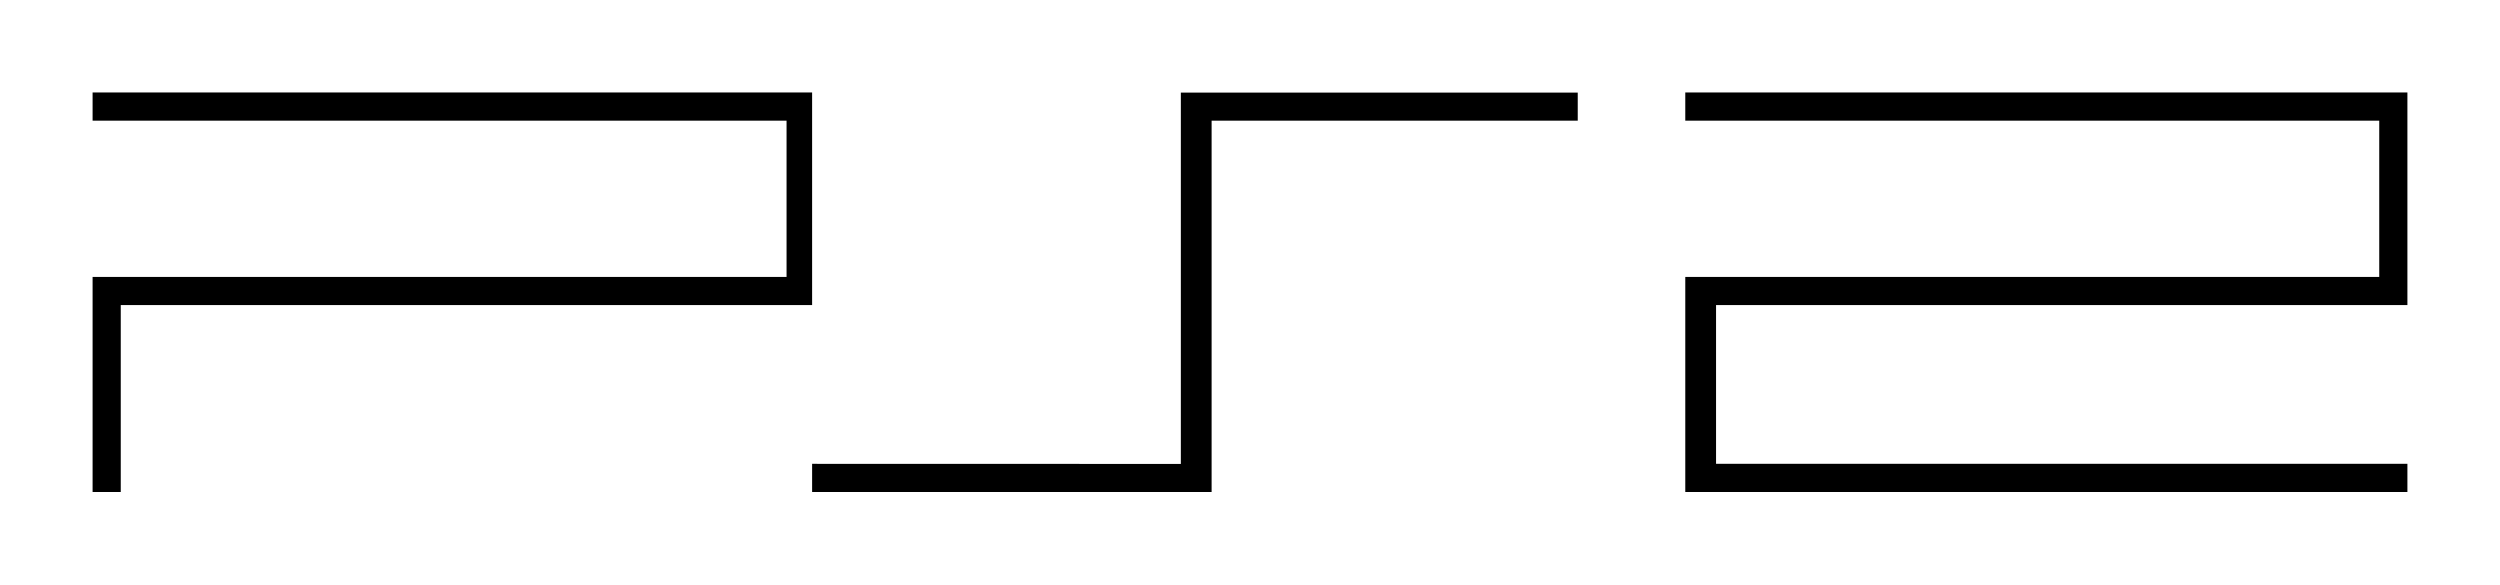
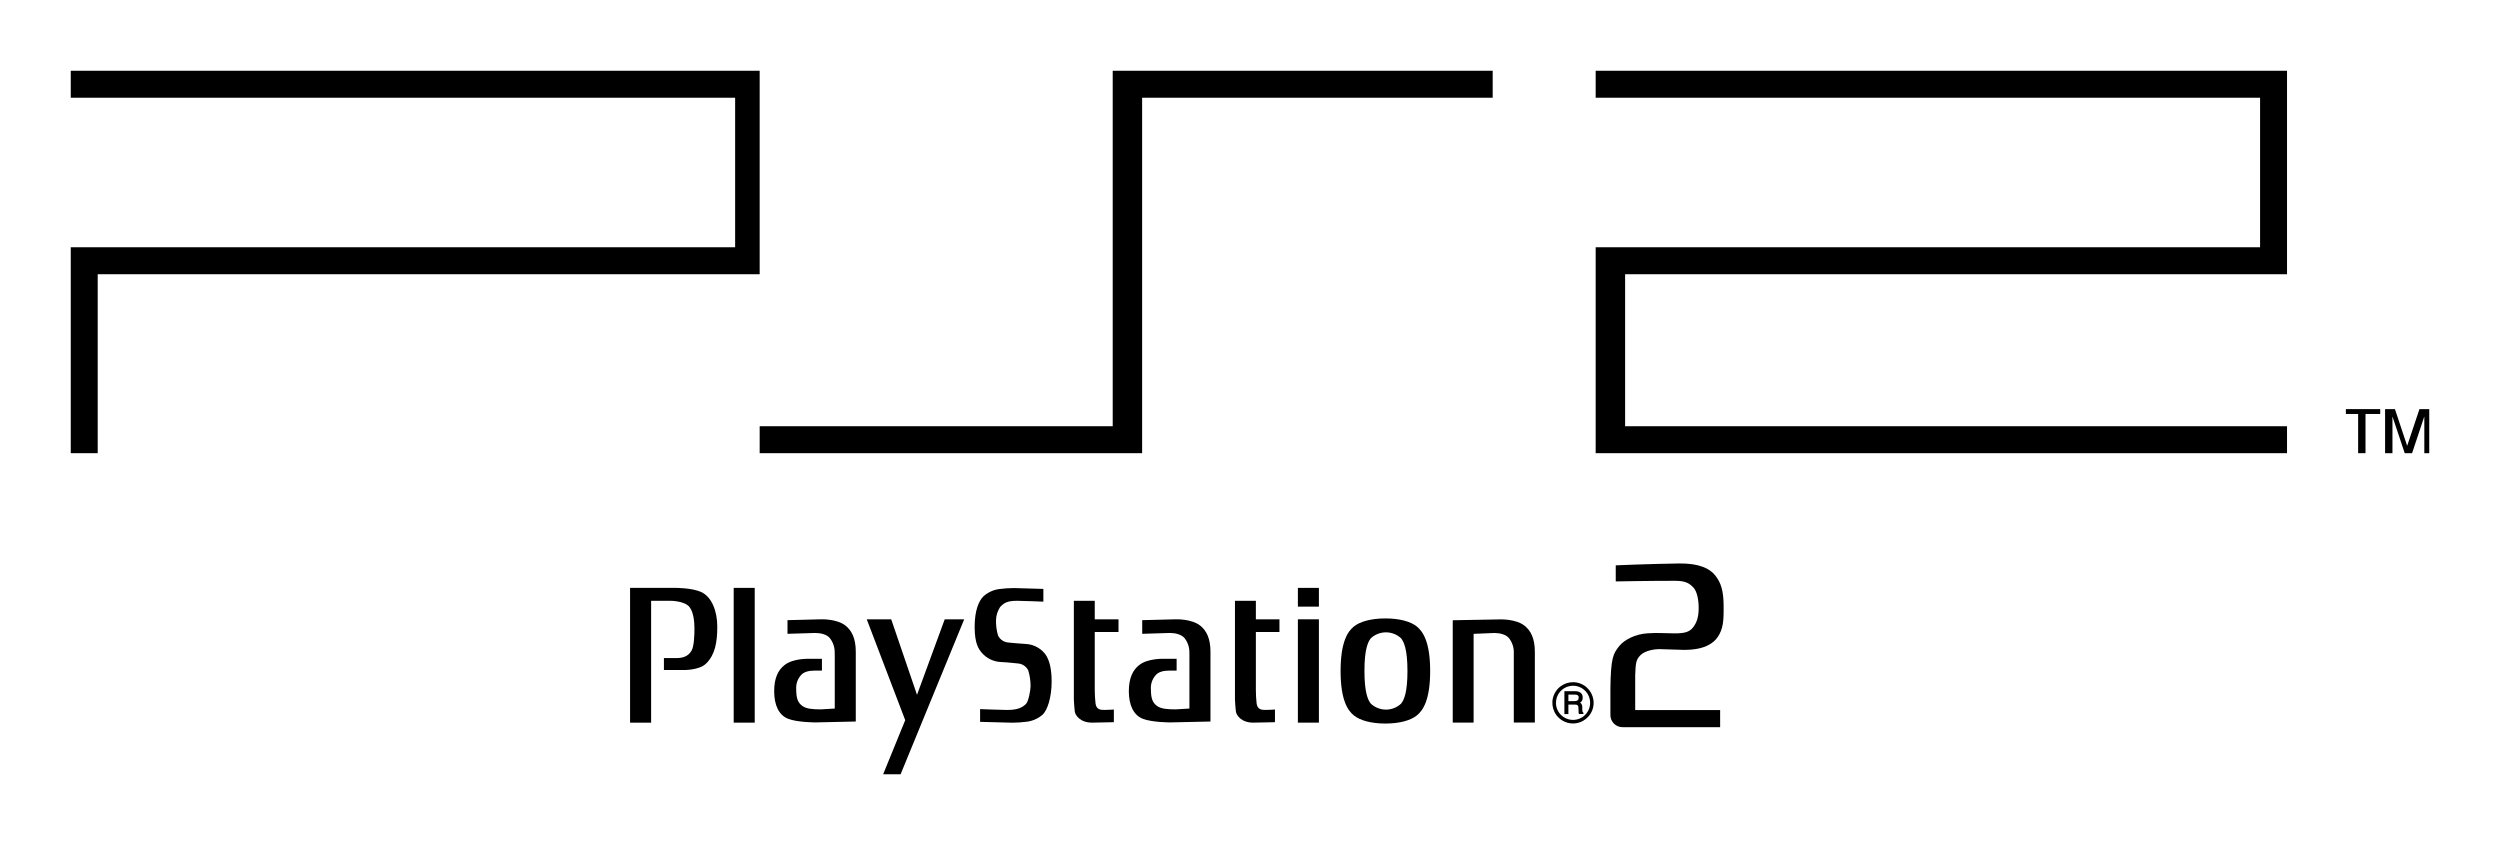
- <svg xmlns="http://www.w3.org/2000/svg" role="img" viewBox="-0.96 8.97 25.92 6.06">
-   <path d="M7.46 13.779v.292h4.142v-3.85h3.796V9.93h-4.115v3.85zm16.248-3.558v1.62h-7.195v2.23H24v-.292h-7.168v-1.646H24V9.929h-7.487v.292zm-16.513 0v1.62H0v2.23h.292v-1.938H7.46V9.929H0v.292Z" />
+ <svg xmlns="http://www.w3.org/2000/svg" data-name="Layer 1" viewBox="-24 -24 848 286.64">
+   <g id="g3">
+     <polygon id="polygon5" points="0 0 0 9.15 225.36 9.15 225.36 59.87 0 59.87 0 129.72 9.14 129.72 9.14 69.02 233.68 69.02 233.68 0 0 0" fill="#000" />
+     <polygon id="polygon7" points="517.25 0 517.25 9.15 742.62 9.15 742.62 59.87 517.25 59.87 517.25 129.72 751.76 129.72 751.76 120.58 527.24 120.58 527.24 69.02 751.76 69.02 751.76 0 517.25 0" fill="#000" />
+     <polygon id="polygon9" points="353.43 0 353.43 120.58 233.68 120.58 233.68 129.72 363.41 129.72 363.41 9.15 482.32 9.15 482.32 0 353.43 0" fill="#000" />
+     <polygon id="polygon11" points="775.88 116.42 771.72 116.42 771.72 114.77 783.37 114.77 783.37 116.42 778.38 116.42 778.38 129.72 775.88 129.72 775.88 116.42" fill="#000" />
+     <polygon id="polygon13" points="788.36 114.77 792.51 127.23 796.68 114.77 800 114.77 800 129.72 798.33 129.72 798.33 117.26 794.18 129.72 791.68 129.72 787.52 117.26 787.52 129.72 785.02 129.72 785.02 114.77 788.36 114.77" fill="#000" />
+   </g>
+   <g id="layer1">
+     <path id="path3003" d="M189.72,175.41v45.71h7.14V179.79h6.6s4.8,0,6.44,2.14c1.4,1.83,1.66,5.13,1.66,7.37s-.16,6.08-1,7.43c-1.21,2.07-3.21,2.48-5,2.48H201.2v4.06h6.27s5.66.23,8.09-2.24c3-3,3.74-7.11,3.74-12.56,0-5-1.8-10-5.47-11.66-3.05-1.4-8.54-1.4-8.54-1.4H189.72" fill="#000" />
+     <path id="path3005" d="M224.91,221.12H232V175.41h-7.13v45.71Z" fill="#000" />
+     <path id="path3007" d="M270,186.07l13.05,34.21-7.49,18.36h5.92l21.58-52.57h-6.61l-9.4,25.62-8.75-25.62H270" fill="#000" />
+     <path id="path3009" d="M308.45,220.85v-4.32s7.54.29,9.11.29c3.49,0,5.22-.74,6.53-2.14.78-.85,1.48-4.58,1.48-5.9a18.29,18.29,0,0,0-.78-5.36,4.23,4.23,0,0,0-3.57-2.38c-1.3-.11-3.31-.38-5.66-.48a9.08,9.08,0,0,1-6.52-3.12c-1.05-1.23-2.44-3.09-2.44-8.79s1.48-8.91,3-10.39a10,10,0,0,1,5.31-2.45,41,41,0,0,1,5-.34l10,.29v4.32s-7.29-.29-8.85-.29c-3.49,0-4.53.74-5.84,2.14a8.43,8.43,0,0,0-1.37,4.46,17,17,0,0,0,.68,5.17,4.23,4.23,0,0,0,3.57,2.39c1.29.1,3.31.36,5.65.47a9,9,0,0,1,6.52,3.11c1.05,1.24,2.45,3.86,2.45,9.55s-1.49,9.79-3,11.27a10,10,0,0,1-5.31,2.44,39.94,39.94,0,0,1-5.05.35l-10.94-.29" fill="#000" />
+     <path id="path3011" d="M347.38,179.79h-7.13v33.55s.17,3.07.34,4.14,1.75,3.64,5.84,3.64l7.39-.15v-4.3s-2,.14-3.21.14-2.71-.08-3-2.15a41.27,41.27,0,0,1-.27-4.53V190.37h8.06v-4.3h-8.06v-6.28" fill="#000" />
+     <path id="path3013" d="M416.24,221.12h7.13V186.07h-7.13v35.05Z" fill="#000" />
+     <path id="path3015" d="M416.24,181.77h7.13v-6.36h-7.13Z" fill="#000" />
+     <path id="path3017" d="M445.92,185.77c4.85,0,8.62,1.08,10.64,2.72s4.55,5.1,4.55,15.11-2.51,13.46-4.55,15.1-5.79,2.73-10.64,2.73-8.62-1.09-10.66-2.73-4.53-5.1-4.53-15.1,2.49-13.47,4.53-15.11S441.05,185.77,445.92,185.77ZM441,192.49c-1,1.21-2.18,3.75-2.18,11.11s1.19,9.89,2.18,11.1a7.54,7.54,0,0,0,10.23,0c1-1.21,2.18-3.75,2.18-11.1s-1.2-9.9-2.18-11.11a7.54,7.54,0,0,0-10.23,0" fill="#000" />
+     <path id="path3019" d="M475.89,191l7-.29c1.83,0,4,.49,5,1.81a7.71,7.71,0,0,1,1.59,5.14v23.43h7.14v-24c0-4.55-1.4-7.19-3.49-8.85-3-2.37-8.36-2.14-8.36-2.14l-16,.29v34.72h7.08V191" fill="#000" />
+     <path id="path3021" d="M402,179.79H394.9v33.55s.16,3.07.34,4.14,1.73,3.64,5.84,3.64l7.39-.15v-4.3s-2,.14-3.22.14-2.7-.08-3-2.15a42.84,42.84,0,0,1-.26-4.53V190.37h8v-4.3h-8v-6.28" fill="#000" />
+     <path id="path3023" d="M259.12,197.65a7.71,7.71,0,0,0-1.59-5.14c-1-1.32-3.19-1.81-5-1.81l-9.41.29v-4.63l11.33-.29s5.36-.23,8.35,2.14c2.09,1.66,3.48,4.3,3.48,8.85v23.68l-13.67.3s-6.19,0-9.31-1.24-4.7-4.63-4.7-9.34c0-4.55,1.39-7.19,3.48-8.85,3-2.38,8.36-2.14,8.36-2.14h4.36v4h-2.45c-1.83,0-3.72.34-4.77,1.67a6.5,6.5,0,0,0-1.5,4.7c0,3.15.61,4.55,2.09,5.62,1.31,1,3.65,1.16,6.27,1.16l4.71-.28V197.65" fill="#000" />
+     <path id="path3025" d="M379.43,197.65a7.71,7.71,0,0,0-1.58-5.14c-1.05-1.32-3.2-1.81-5-1.81l-9.41.29v-4.63l11.32-.29s5.35-.23,8.35,2.14c2.09,1.66,3.48,4.3,3.48,8.85v23.68l-13.67.3s-6.2,0-9.31-1.24-4.71-4.63-4.71-9.34c0-4.55,1.41-7.19,3.48-8.85,3-2.38,8.37-2.14,8.37-2.14h4.36v4h-2.45c-1.83,0-3.73.34-4.76,1.67a6.46,6.46,0,0,0-1.51,4.7c0,3.15.61,4.55,2.09,5.62,1.3,1,3.66,1.16,6.27,1.16l4.7-.28V197.65" fill="#000" />
+     <path id="path3027" d="M509.58,221.4a7,7,0,1,0-4.92-2,7,7,0,0,0,4.92,2Zm-5.8-7a5.8,5.8,0,1,1,1.7,4.1,5.79,5.79,0,0,1-1.7-4.1" fill="#000" />
+     <path id="path3029" d="M513,217.68a.45.45,0,0,1-.22-.34,3.27,3.27,0,0,1-.07-.59l0-1a1.81,1.81,0,0,0-.29-1,1.42,1.42,0,0,0-.45-.38,2,2,0,0,0,.58-.57,2.15,2.15,0,0,0,.3-1.18,1.93,1.93,0,0,0-1.14-1.91,3.55,3.55,0,0,0-1.47-.26h-3.6v7.76H508V215h2.11a2.38,2.38,0,0,1,.84.11.89.89,0,0,1,.44.83l.06,1.24a4.64,4.64,0,0,0,0,.61,2.39,2.39,0,0,0,.1.29l.06.1h1.49v-.46l-.1,0Zm-1.55-5a1,1,0,0,1-.32.88,1.8,1.8,0,0,1-1,.26H508v-2.2h2.29a1.71,1.71,0,0,1,.74.14.93.93,0,0,1,.47.92" fill="#000" />
+     <path id="path3031" d="M560.64,181.31c.1,5.27-.16,8-1.93,10.69-1.56,2.31-4.65,4.44-11.48,4.44l-8.47-.26c-1.33,0-4.8.41-6.44,2.18-1.41,1.5-1.5,2.64-1.66,6.68v11.81h28.81v5.81H528l-1.5,0a4.12,4.12,0,0,1-4.25-4.35v-8.82c.14-10.32.89-11.8,3.13-14.5,1.55-1.86,5.18-3.95,9.62-4.18a45.35,45.35,0,0,1,4.79-.07c1.7.05,3.36.1,4.1.1,3.92.05,5.35-.67,6.43-2.08,1.22-1.59,1.87-3.45,1.87-6.51,0-2.85-.58-5.57-1.67-6.82-1.33-1.45-2.58-2.42-6.28-2.42-9.3,0-20.18.21-20.18.21v-5.46s10.63-.47,21.47-.63c6.75-.1,10.46,1.68,12.35,4.15s2.7,5,2.78,10.05" fill="#000" />
+   </g>
</svg>
